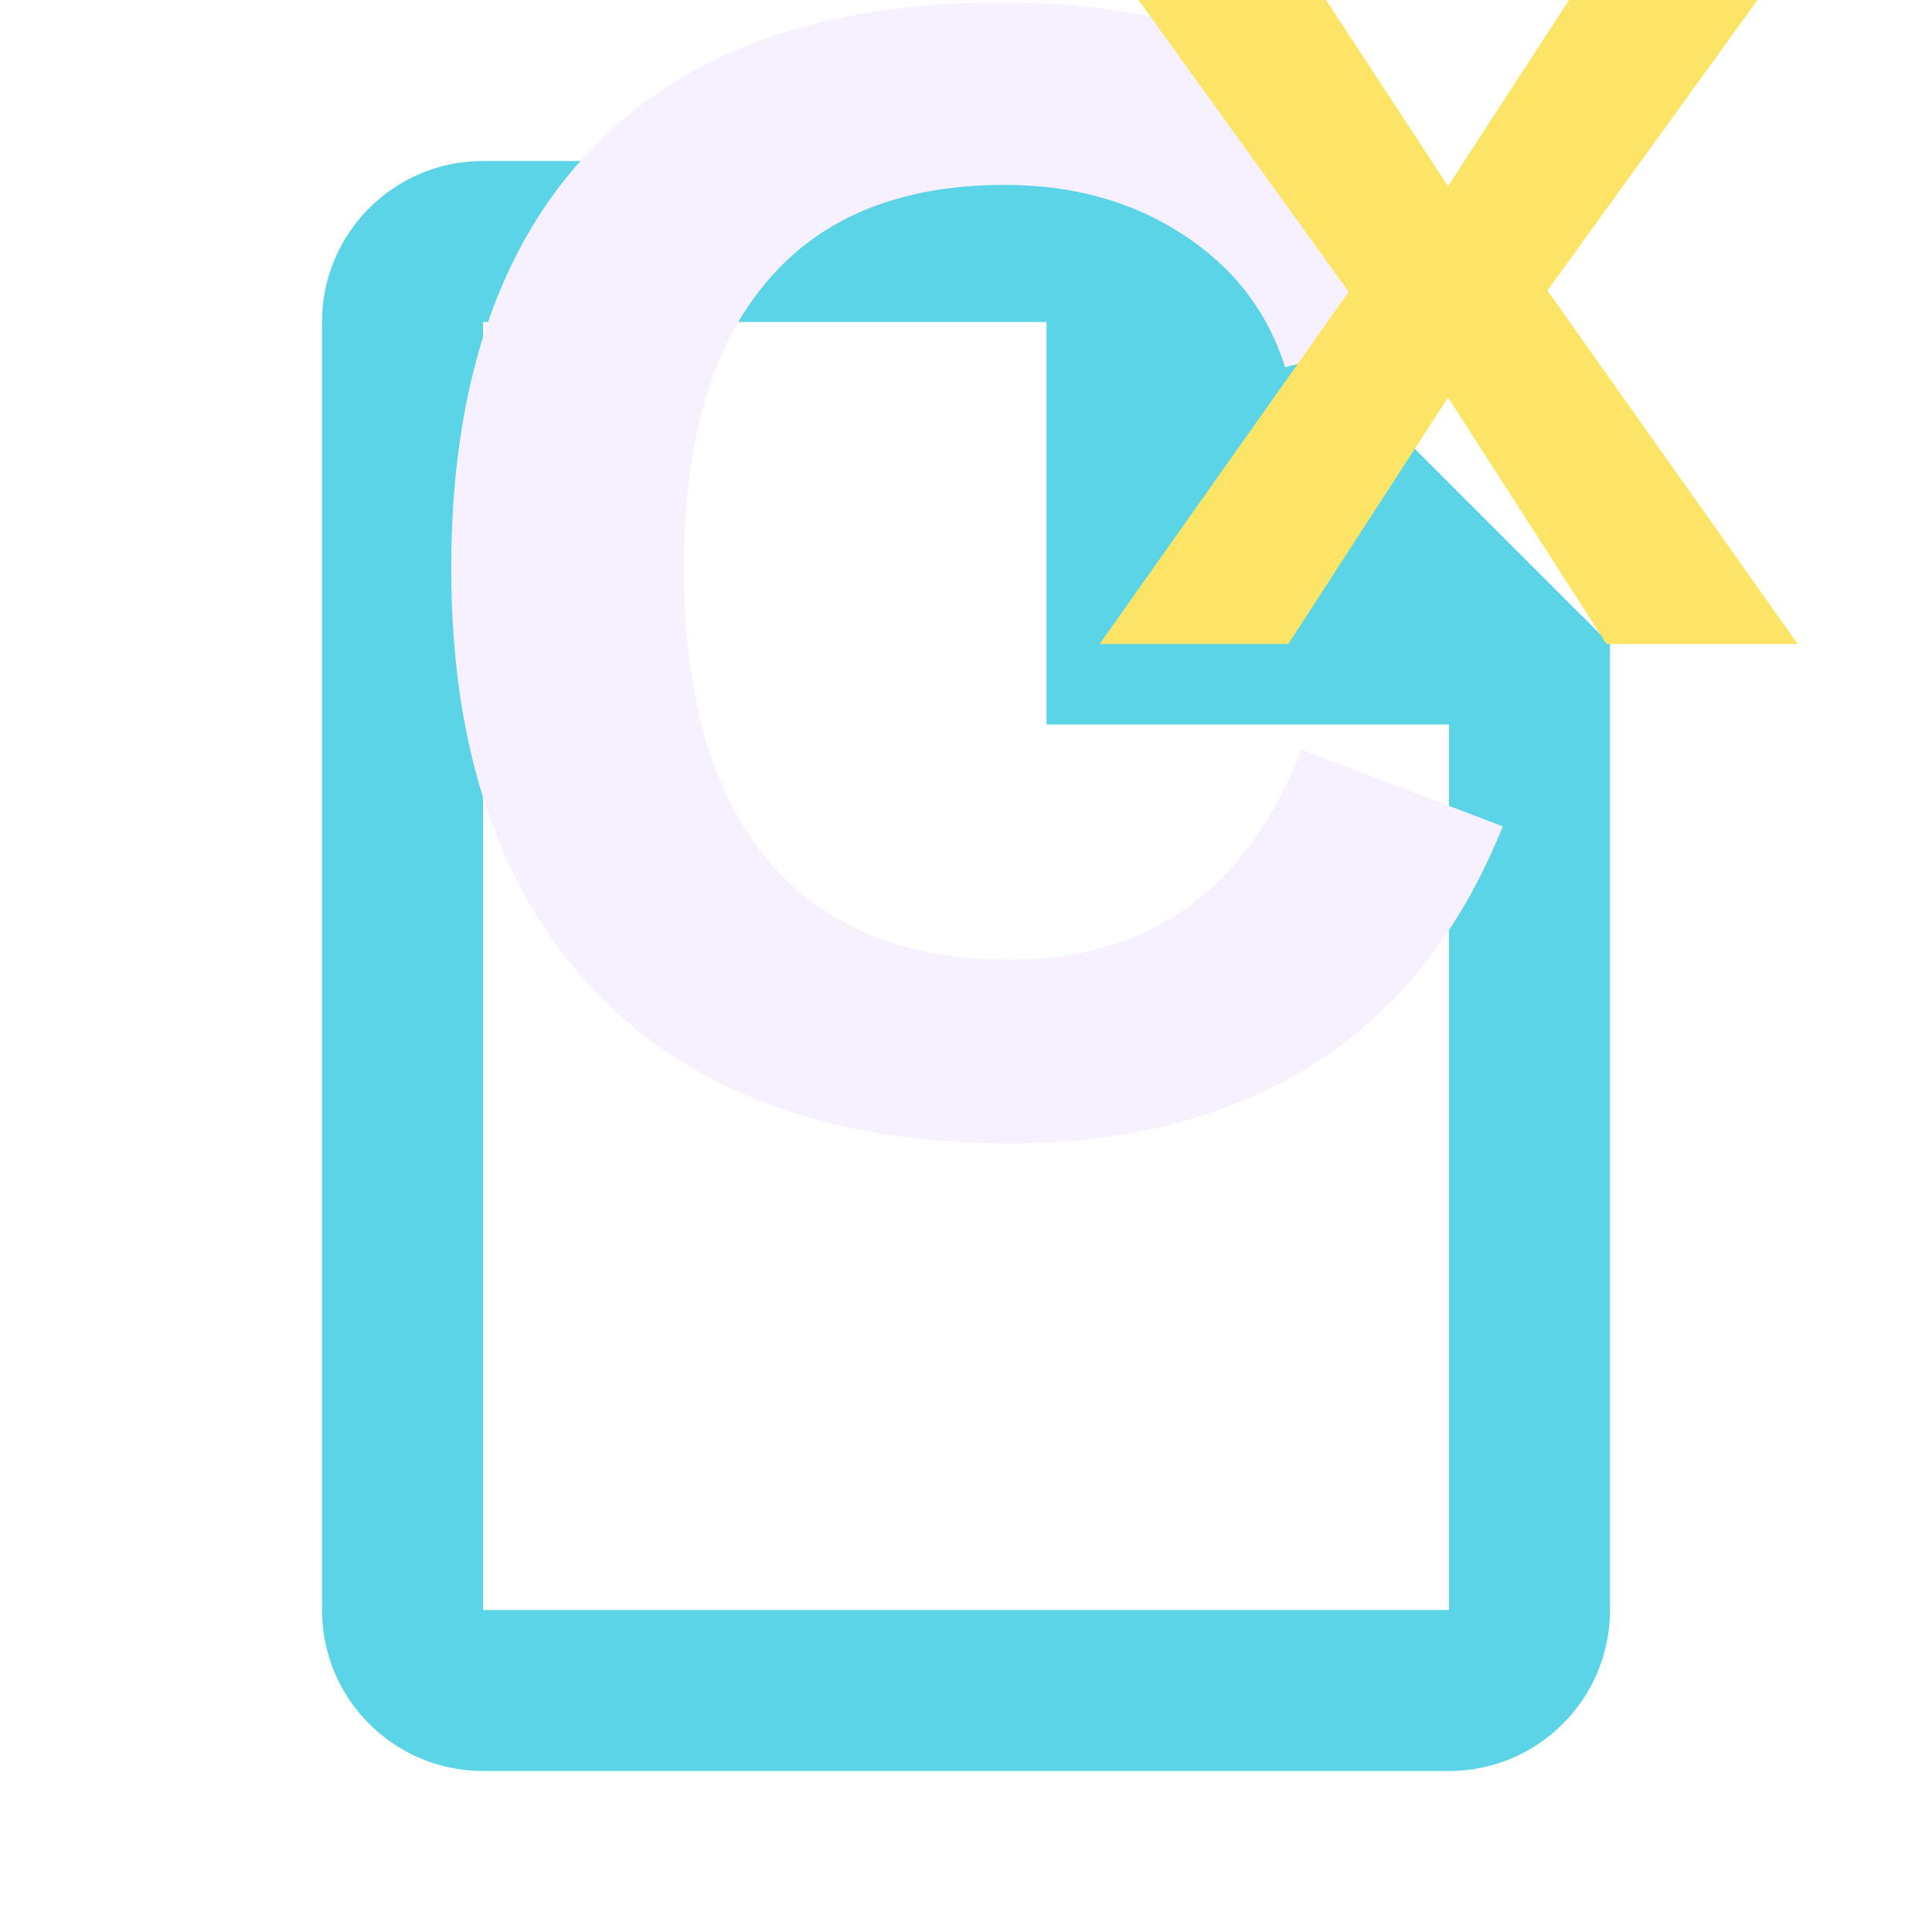
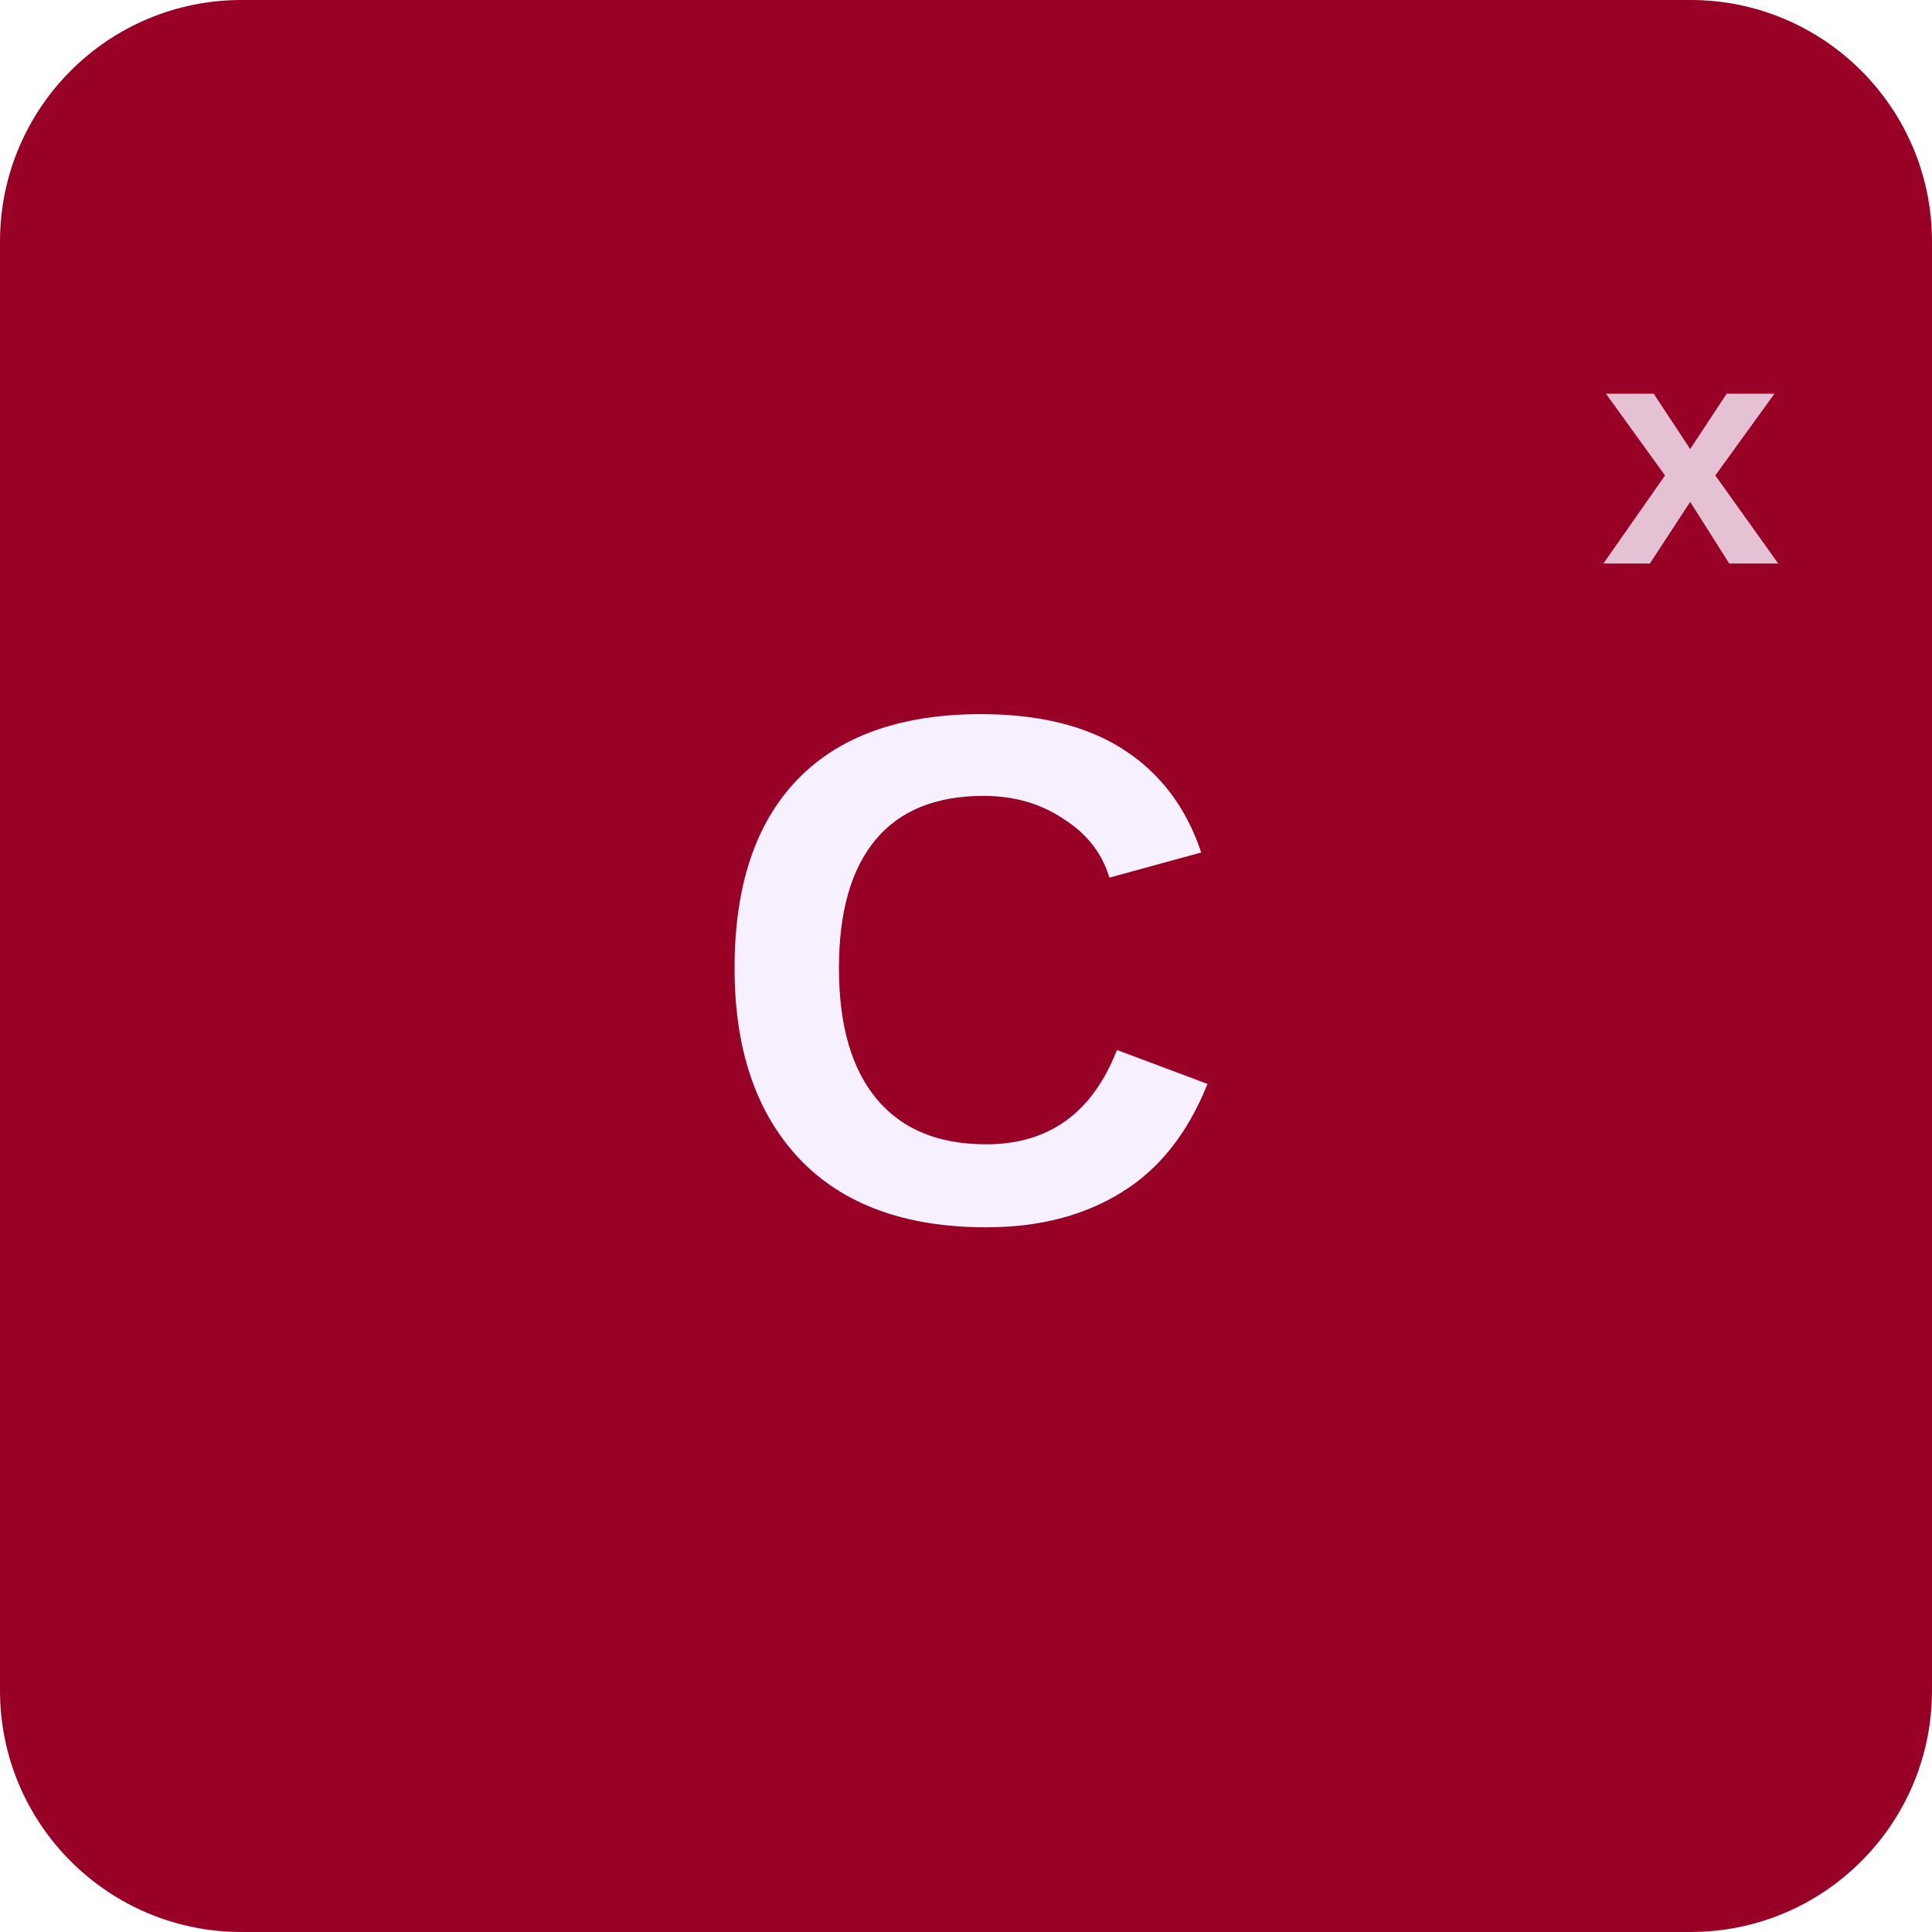
<svg xmlns="http://www.w3.org/2000/svg" viewBox="0 0 24 24" width="16" height="16">
-   <path fill="#5ad4e6" d="M14,2H6A2,2 0 0,0 4,4V20A2,2 0 0,0 6,22H18A2,2 0 0,0 20,20V8L14,2M18,20H6V4H13V9H18V20Z" />
-   <text x="12" y="14" text-anchor="middle" fill="#f7f1ff" font-family="Arial, sans-serif" font-size="20" font-weight="bold">C</text>
-   <text x="18" y="8" text-anchor="middle" fill="#fce566" font-family="Arial, sans-serif" font-size="16" font-weight="bold">x</text>
+   <rect x="0" y="0" width="24" height="24" fill="#990026" rx="3" ry="3" />
+   <text x="12" y="15.15" text-anchor="middle" fill="#f7f1ff" font-family="Arial, sans-serif" font-size="9" font-weight="bold">C</text>
+   <text x="21" y="7" text-anchor="middle" fill="#f7f1ff" font-family="Arial, sans-serif" font-size="4" font-weight="bold" opacity="0.8">x</text>
</svg>
